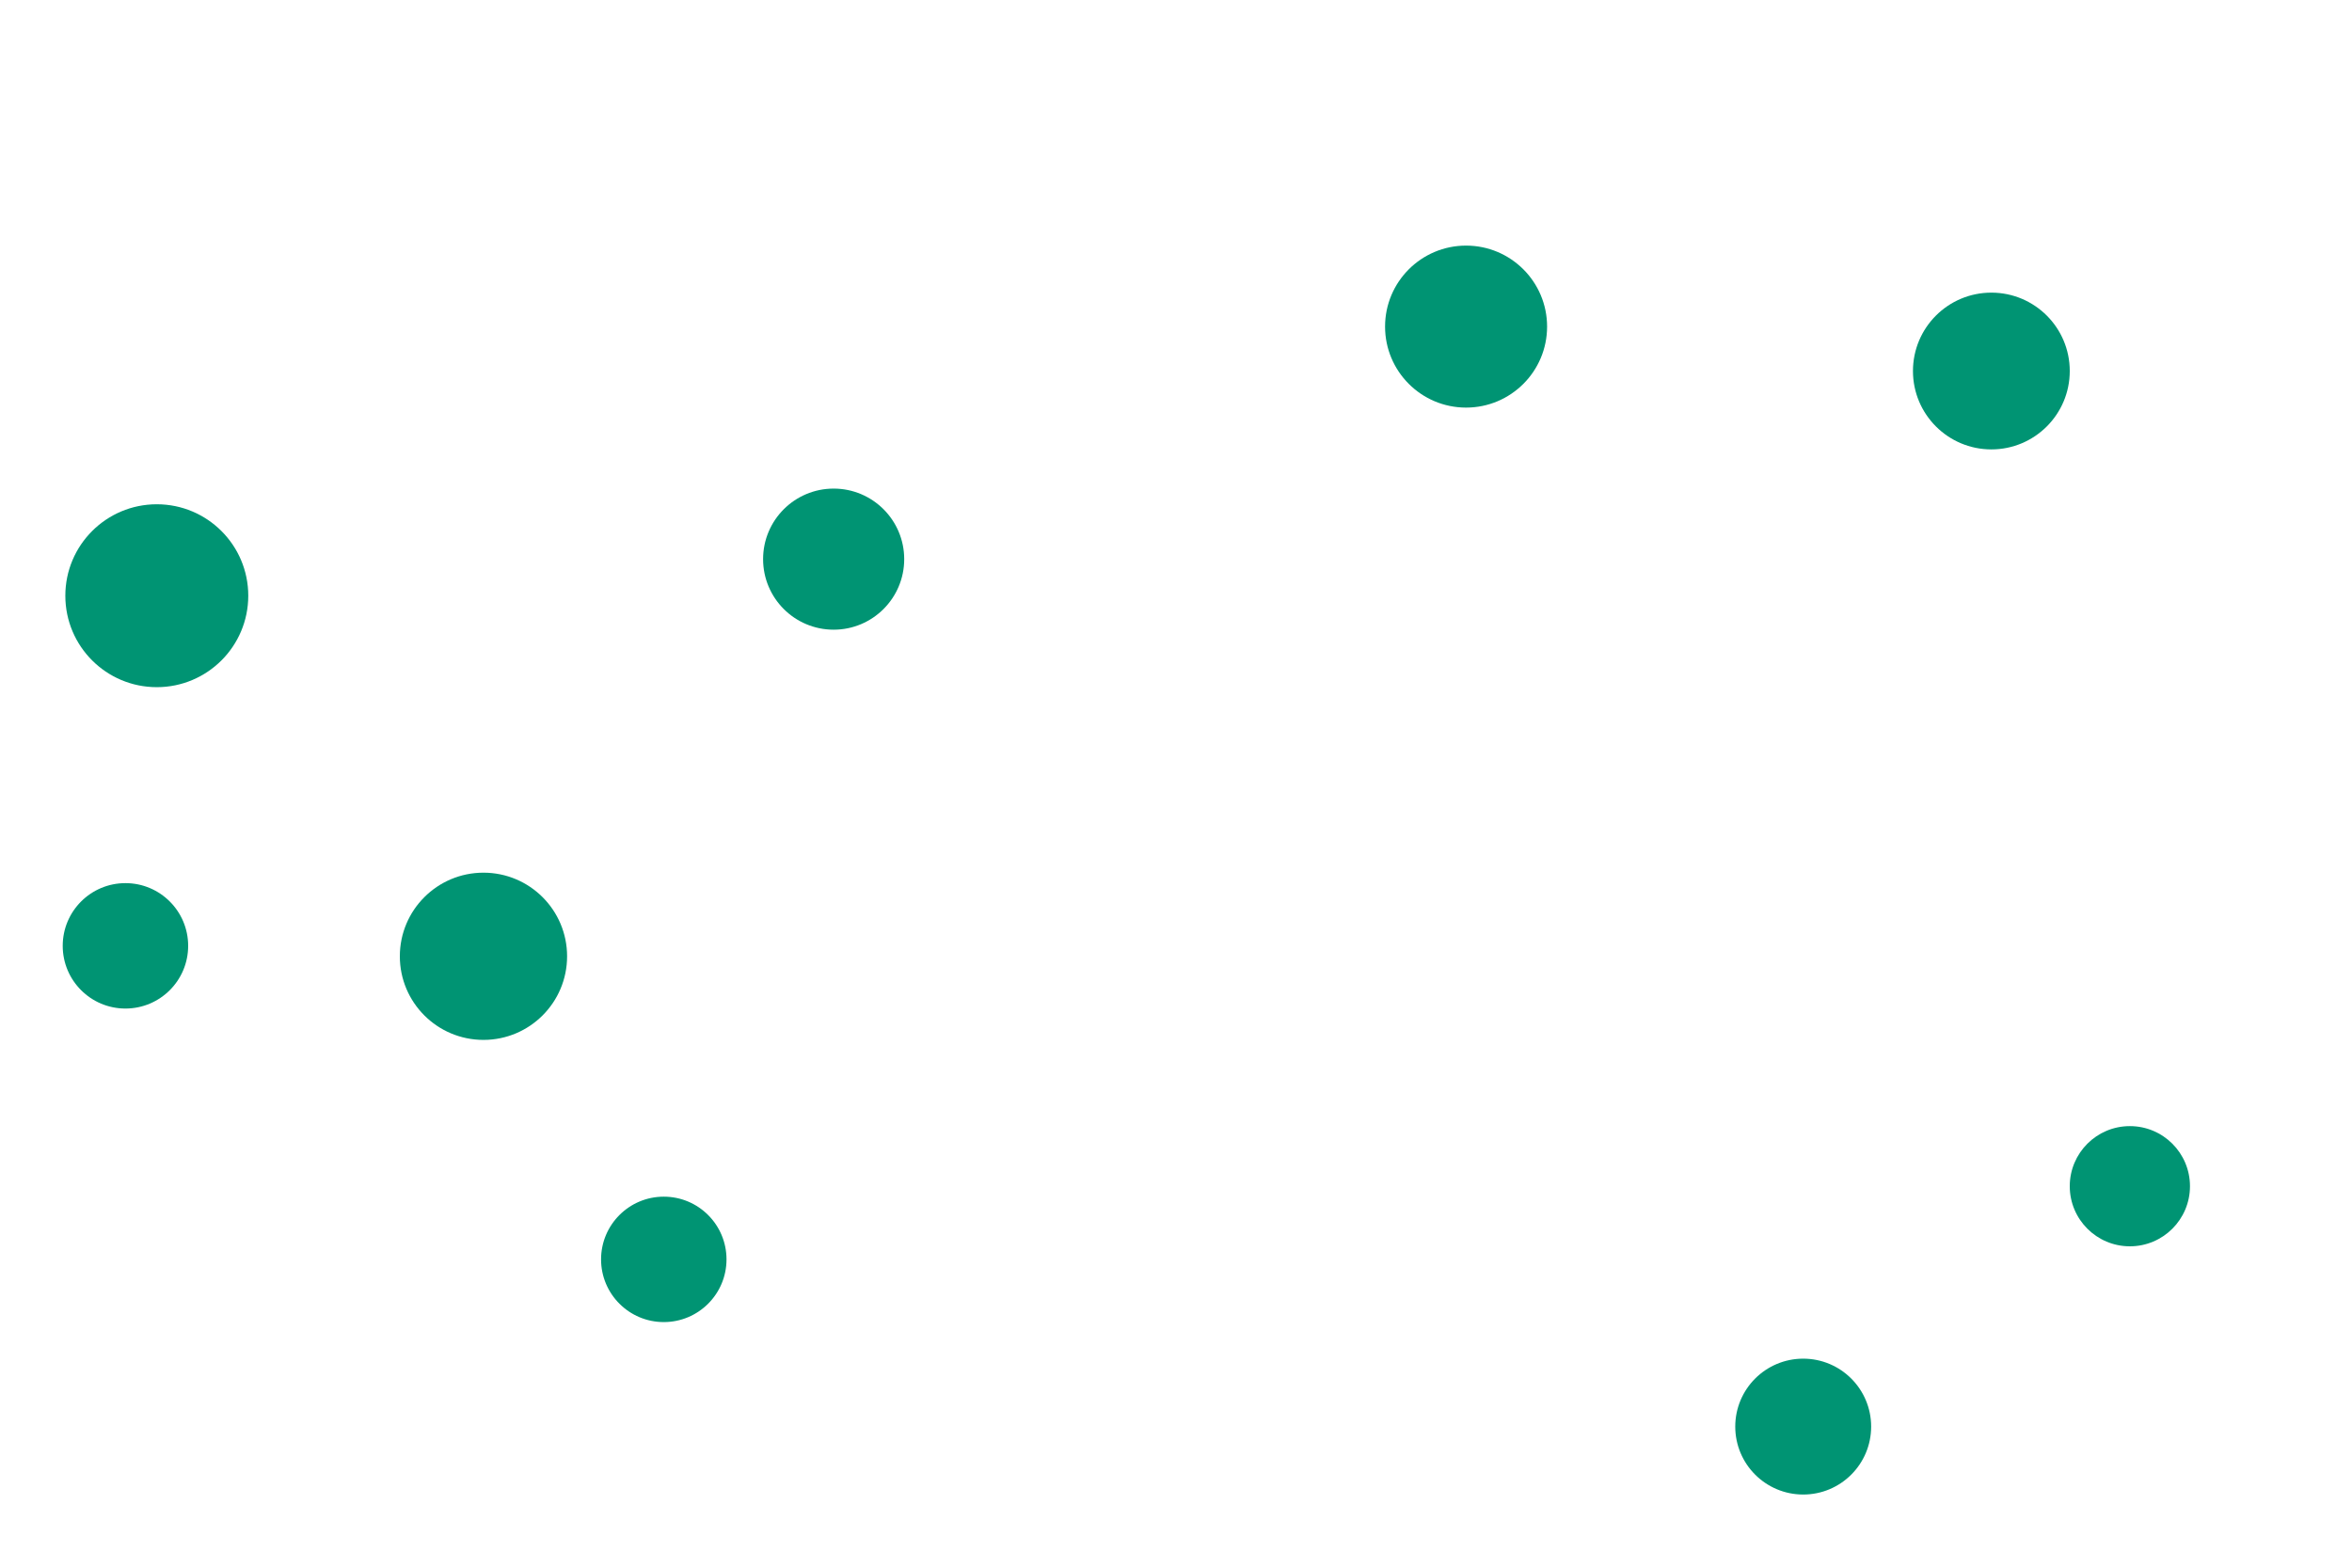
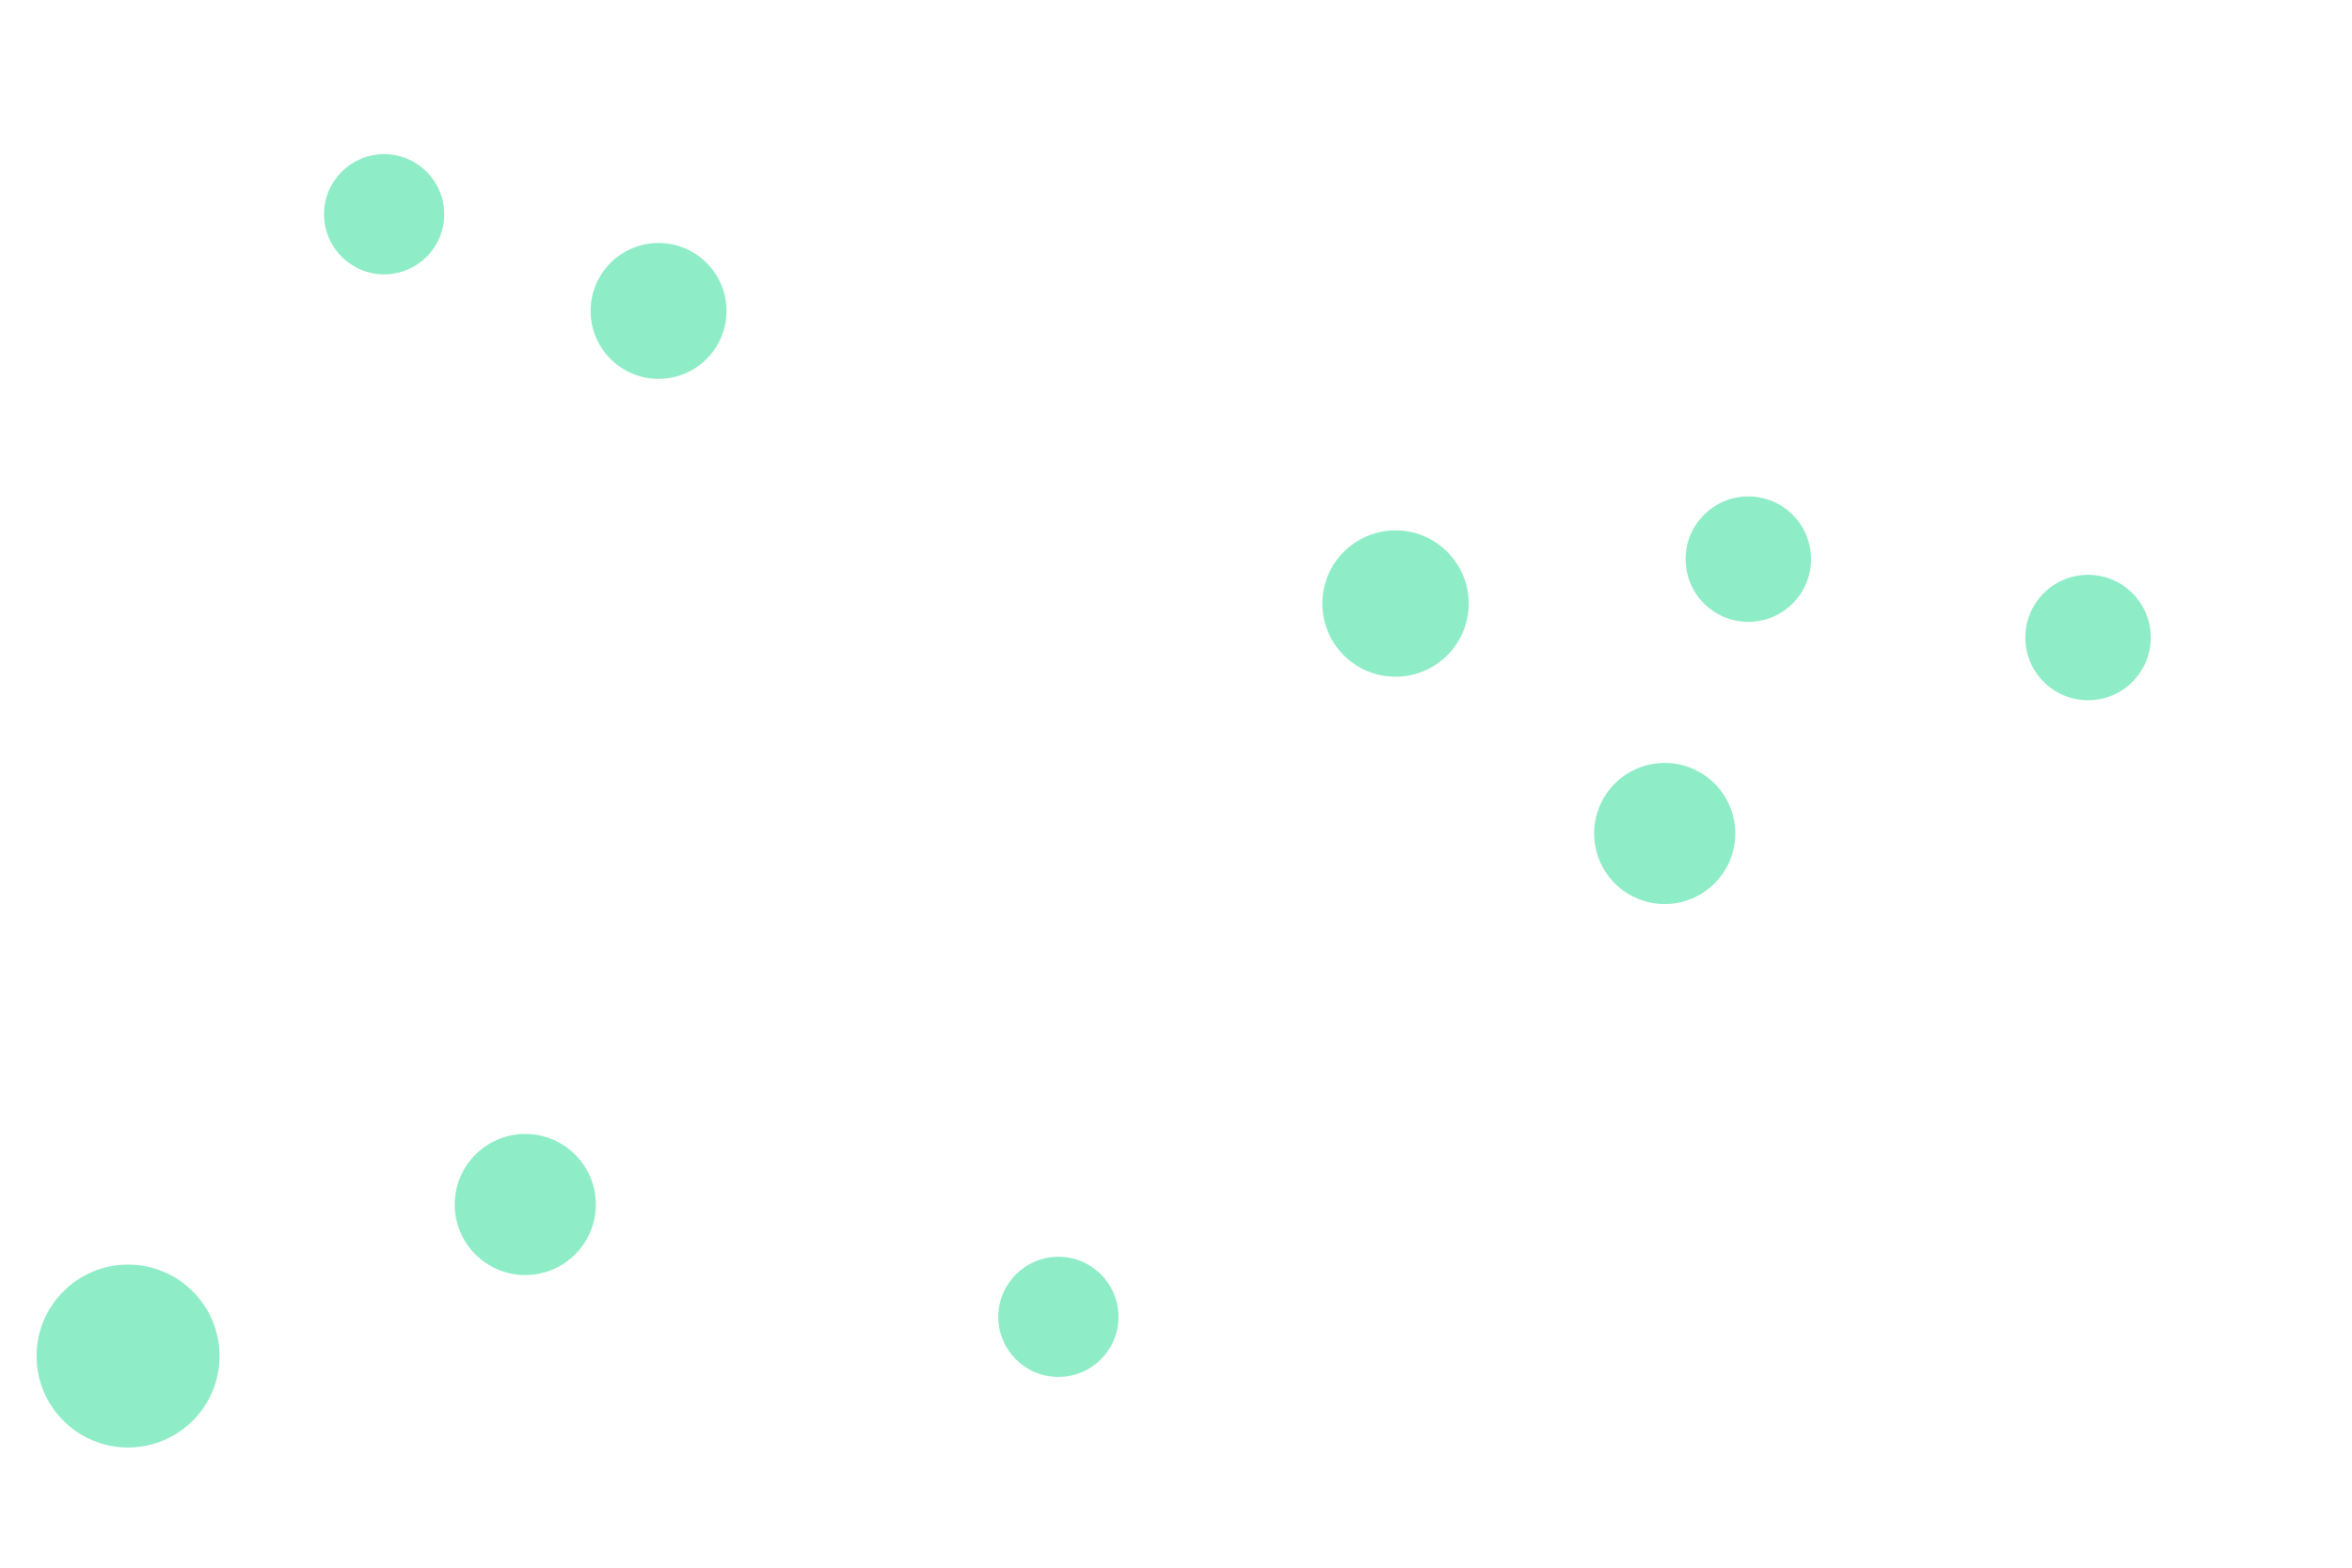
<svg xmlns="http://www.w3.org/2000/svg" id="visual" viewBox="0 0 900 600" width="900" height="600" version="1.1">
-   <g fill="#009473">
-     <circle r="35" cx="60" cy="228" />
-     <circle r="24" cx="48" cy="362" />
-     <circle r="30" cx="762" cy="142" />
-     <circle r="23" cx="815" cy="454" />
-     <circle r="32" cx="185" cy="366" />
-     <circle r="31" cx="561" cy="125" />
-     <circle r="24" cx="254" cy="482" />
-     <circle r="27" cx="319" cy="214" />
-     <circle r="26" cx="690" cy="546" />
+   <g fill="#8EEDC7">
+     <circle r="35" cx="49" cy="519" />
+     <circle r="24" cx="799" cy="244" />
+     <circle r="27" cx="637" cy="319" />
+     <circle r="26" cx="252" cy="119" />
+     <circle r="27" cx="201" cy="461" />
+     <circle r="24" cx="669" cy="214" />
+     <circle r="23" cx="147" cy="82" />
+     <circle r="28" cx="534" cy="231" />
+     <circle r="23" cx="405" cy="504" />
  </g>
</svg>
